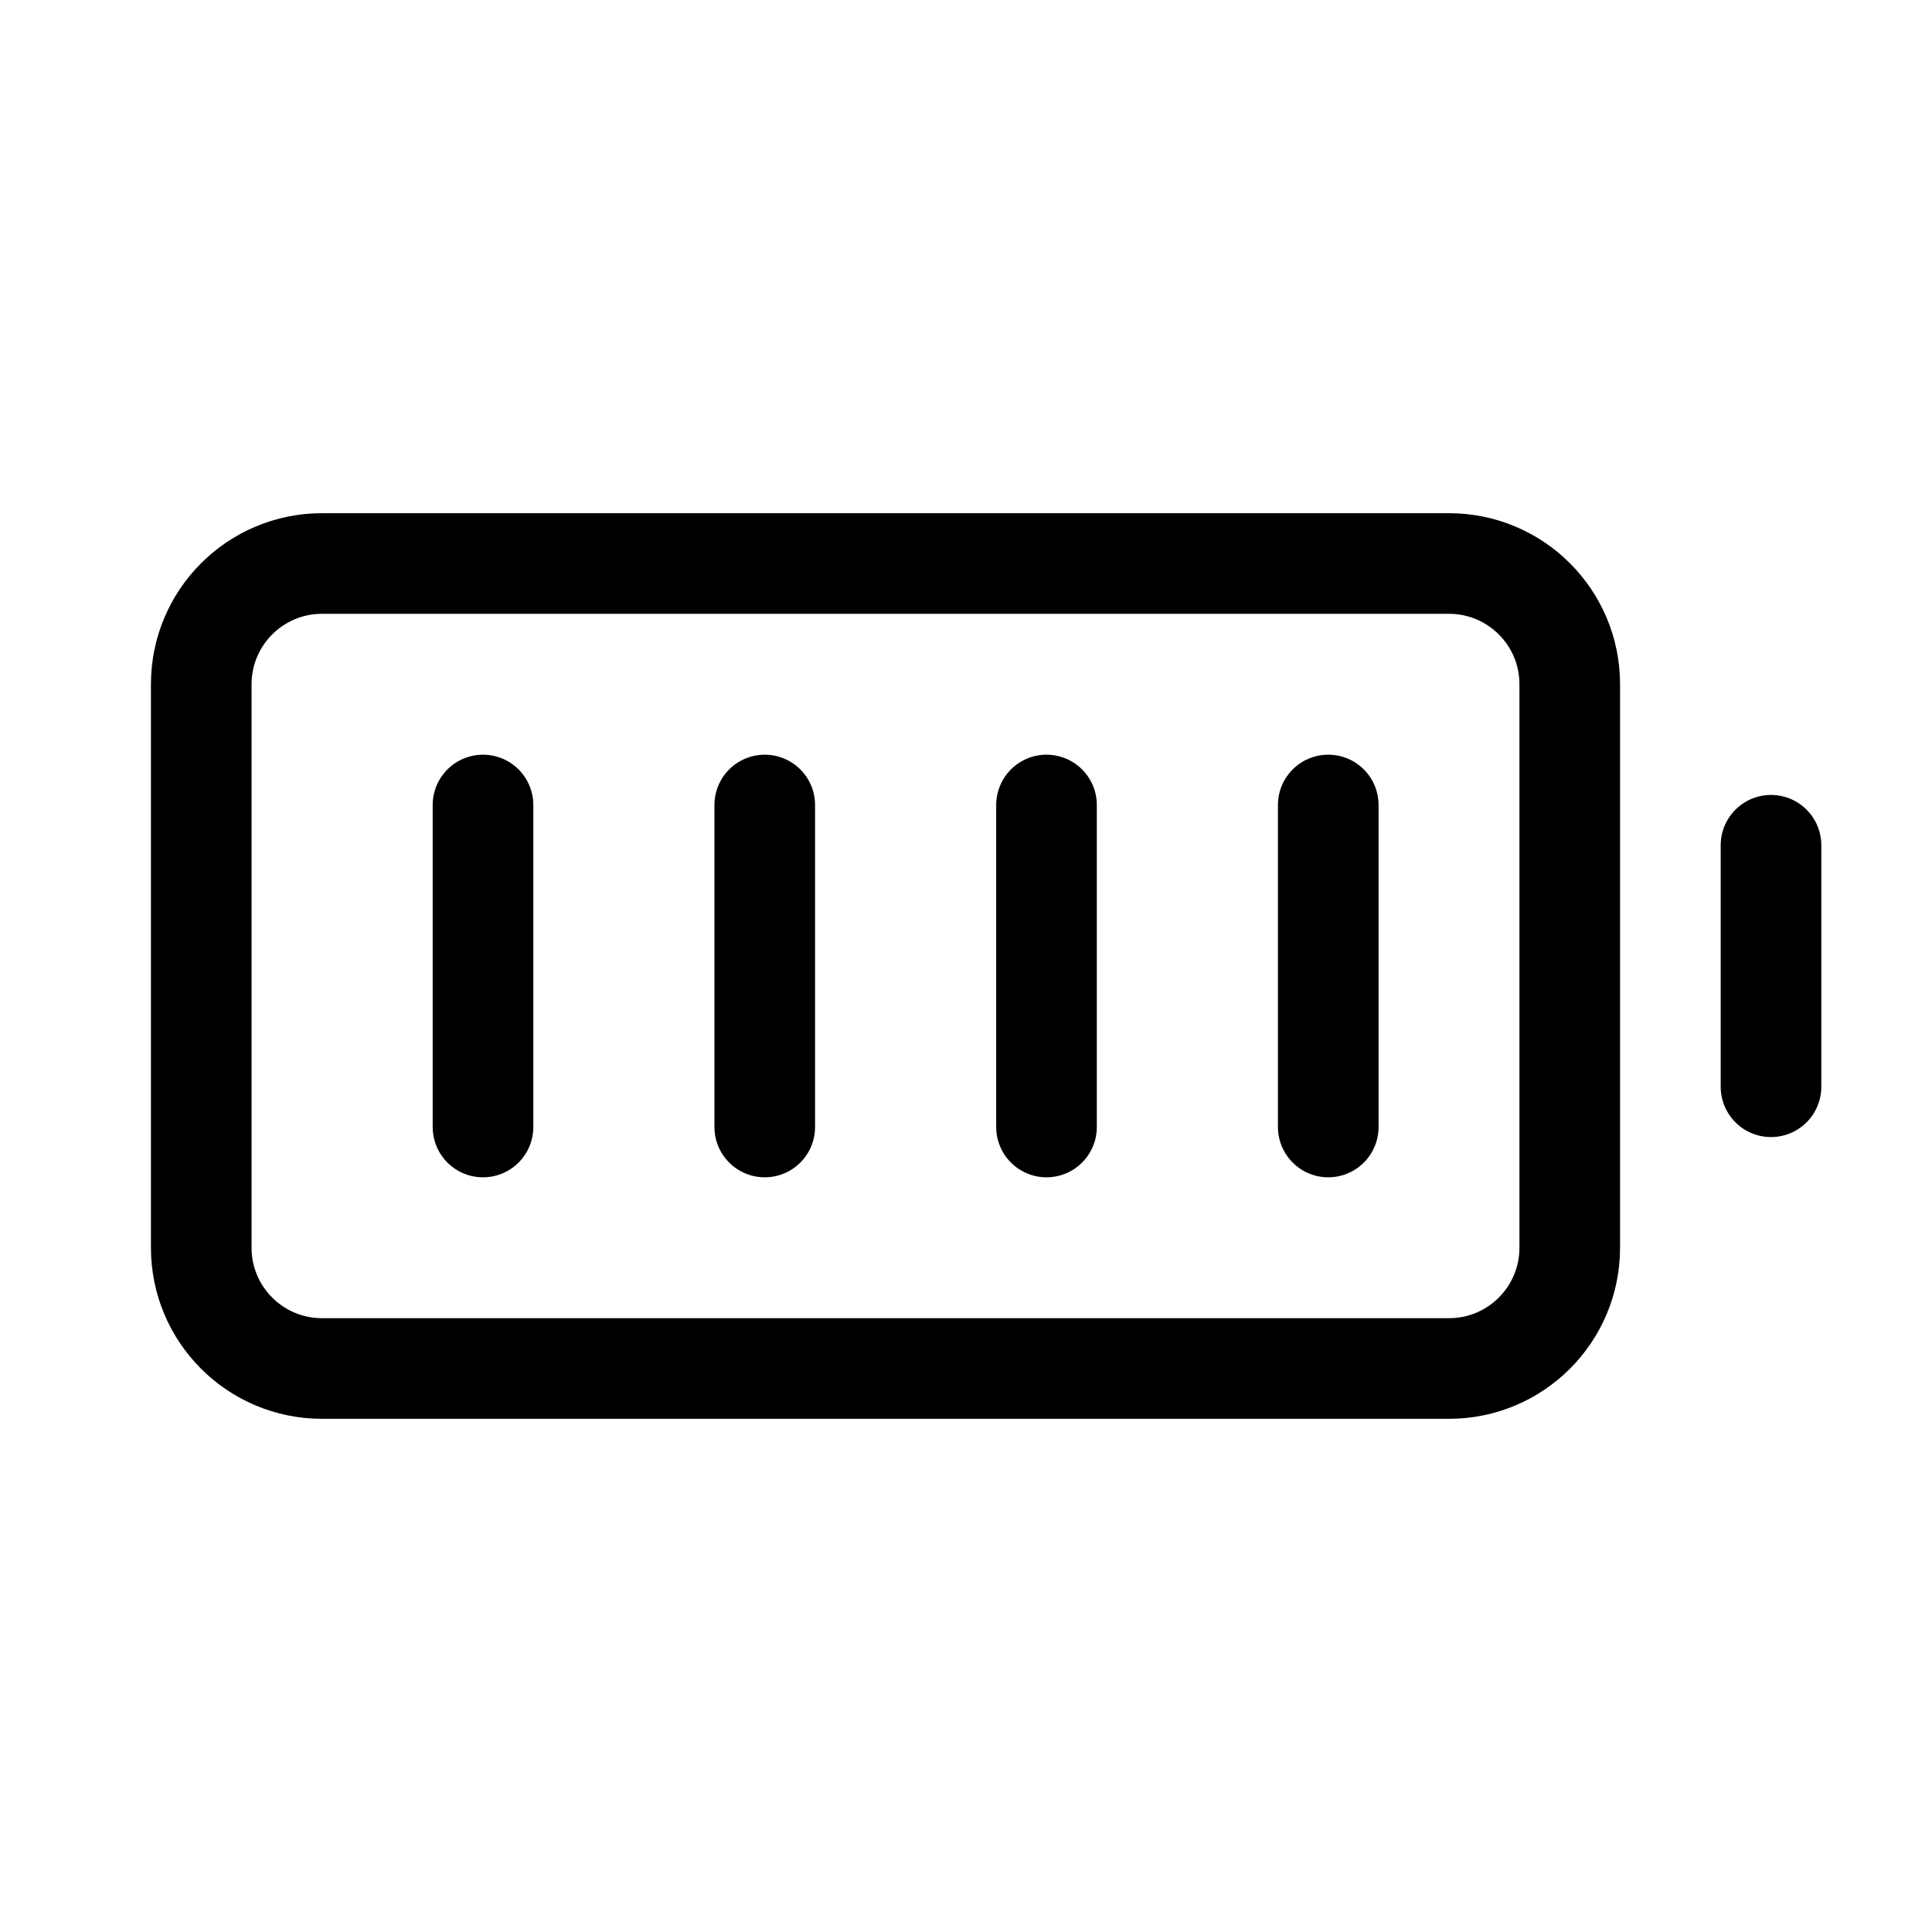
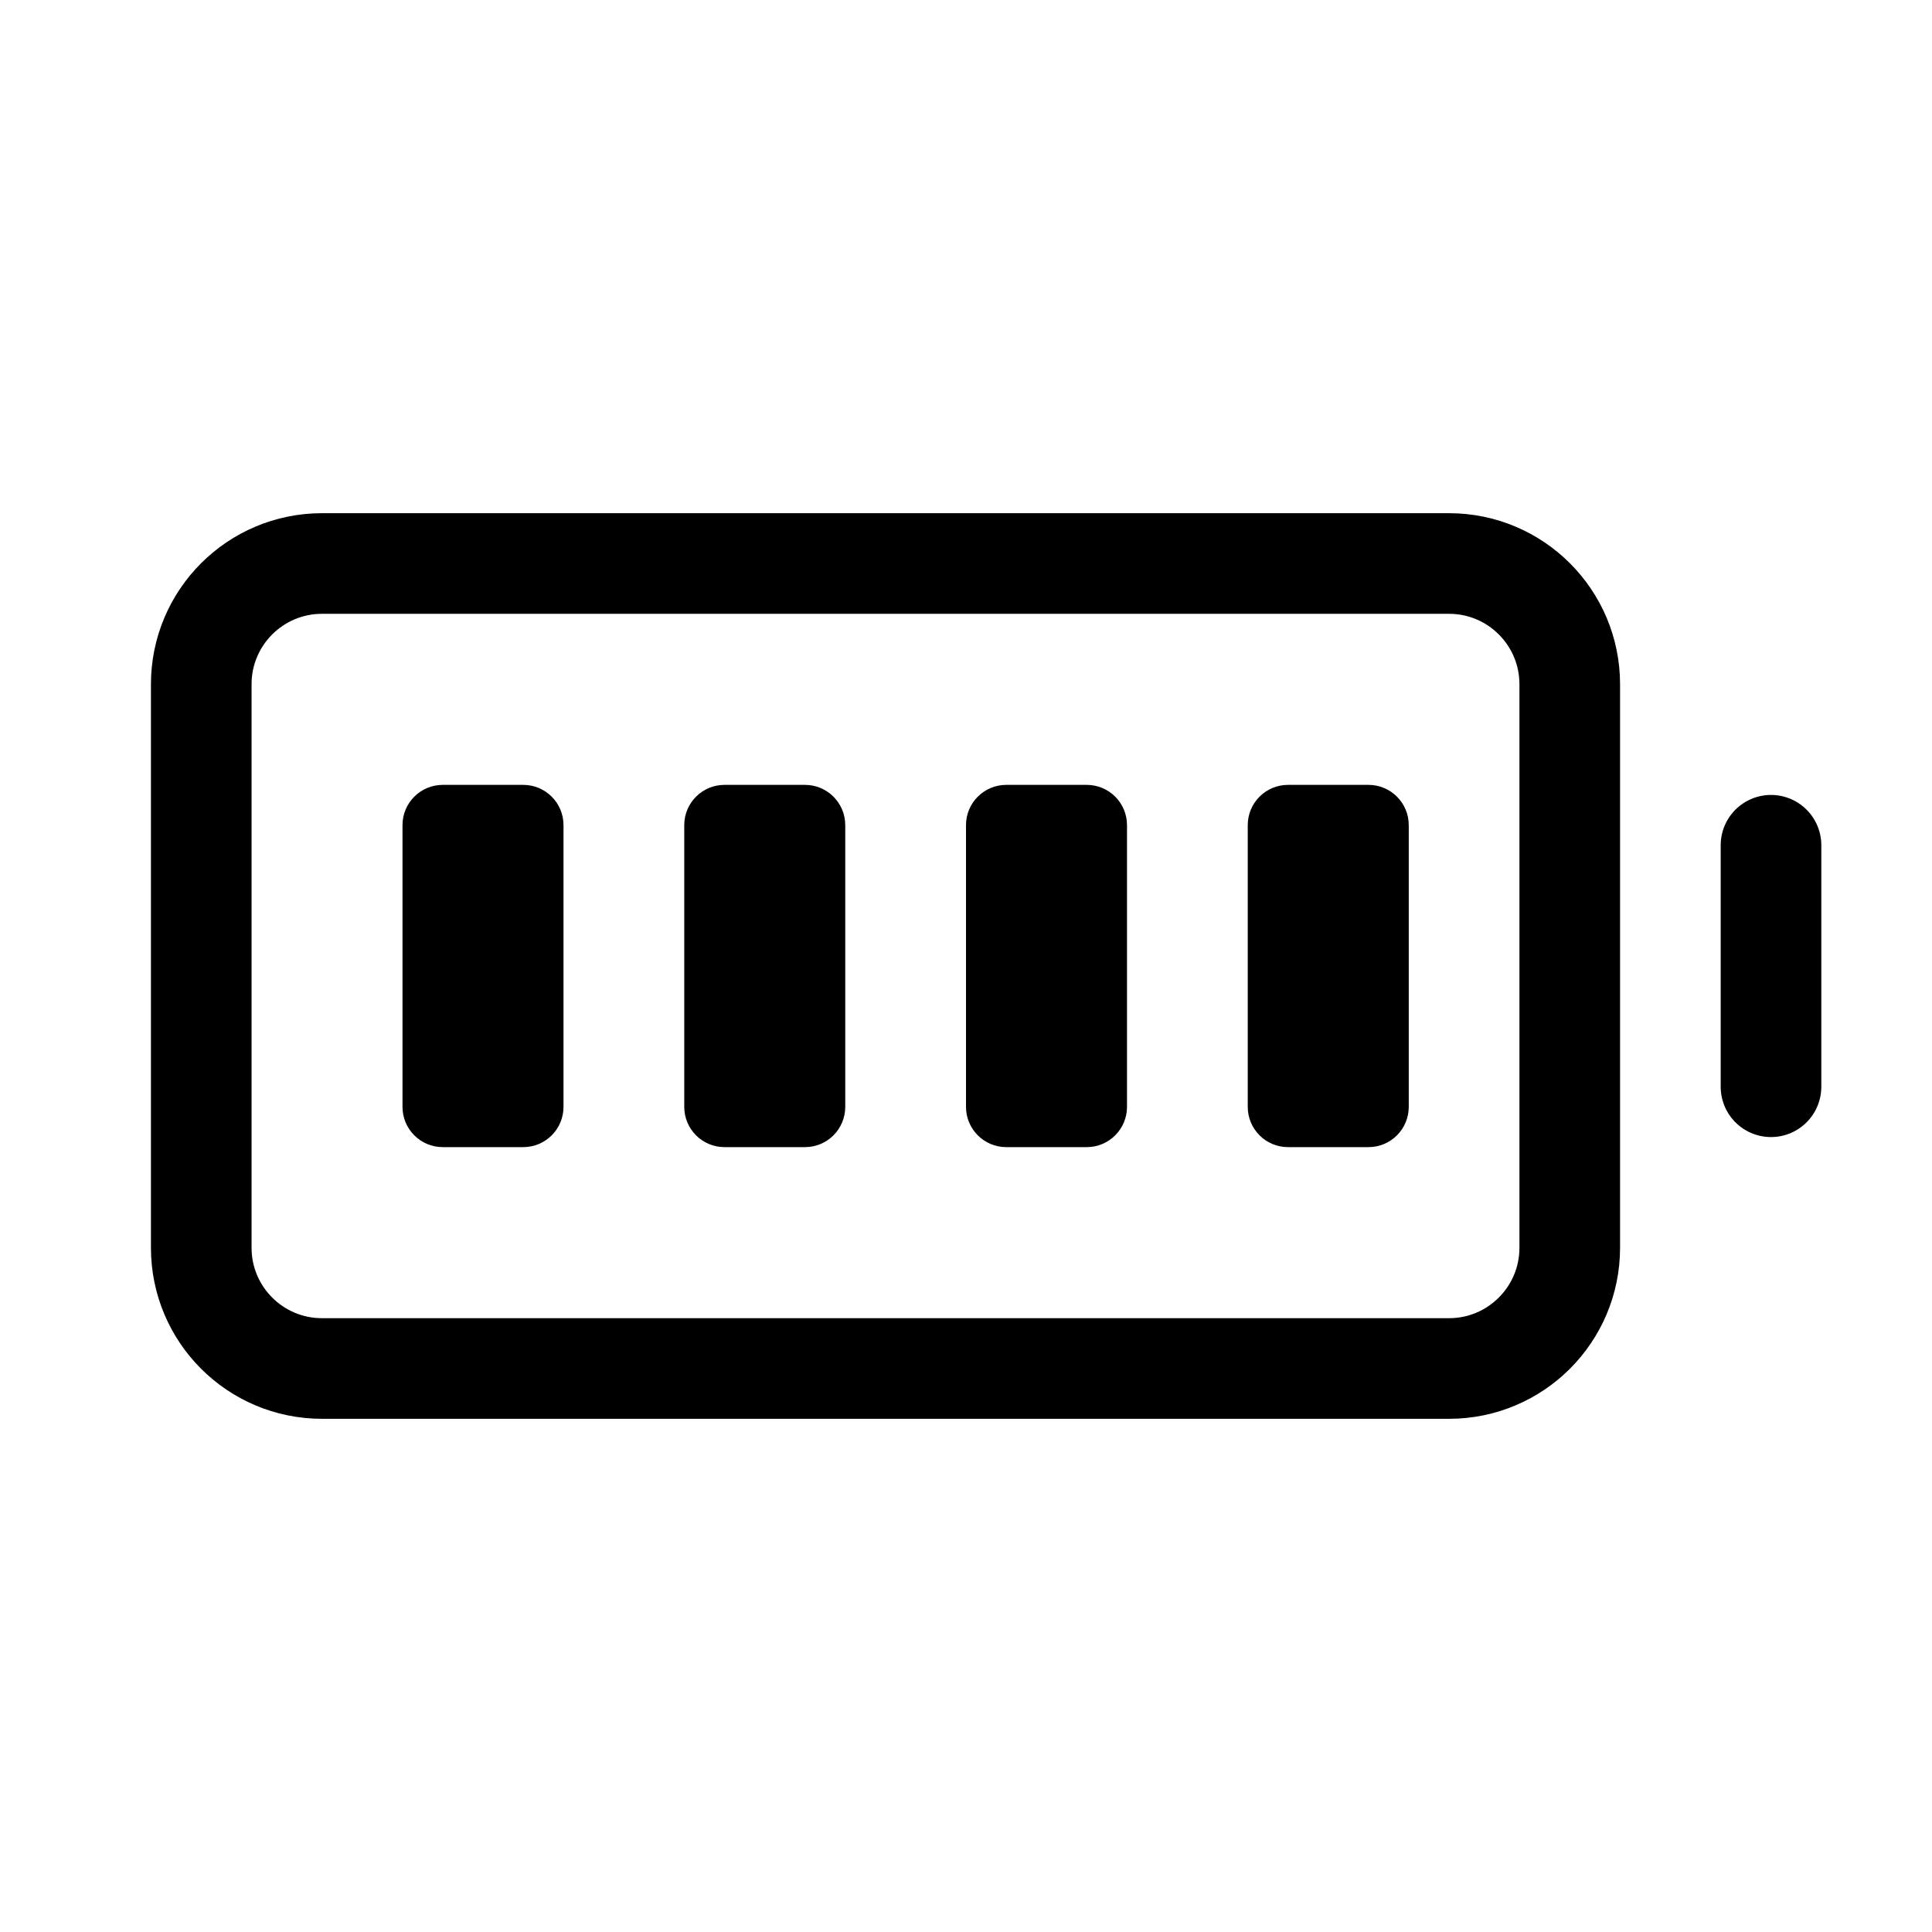
<svg xmlns="http://www.w3.org/2000/svg" viewBox="0 0 24 24" fill="none" stroke="currentColor" stroke-width="1.25" stroke-linecap="round" stroke-linejoin="round">
  <rect x="2.5" y="7" width="17" height="10" rx="1.5" />
-   <path d="M22 10.5v3M6 10v4M9.5 10v4M13 10v4M16.5 10v4" />
+   <path d="M22 10.5v3" />
+   <rect x="5" y="9.75" width="2" height="4.5" rx="0.5" fill="currentColor" stroke="none" />
+   <rect x="8.5" y="9.75" width="2" height="4.5" rx="0.5" fill="currentColor" stroke="none" />
+   <rect x="12" y="9.75" width="2" height="4.5" rx="0.5" fill="currentColor" stroke="none" />
+   <rect x="15.5" y="9.75" width="2" height="4.5" rx="0.5" fill="currentColor" stroke="none" />
</svg>
